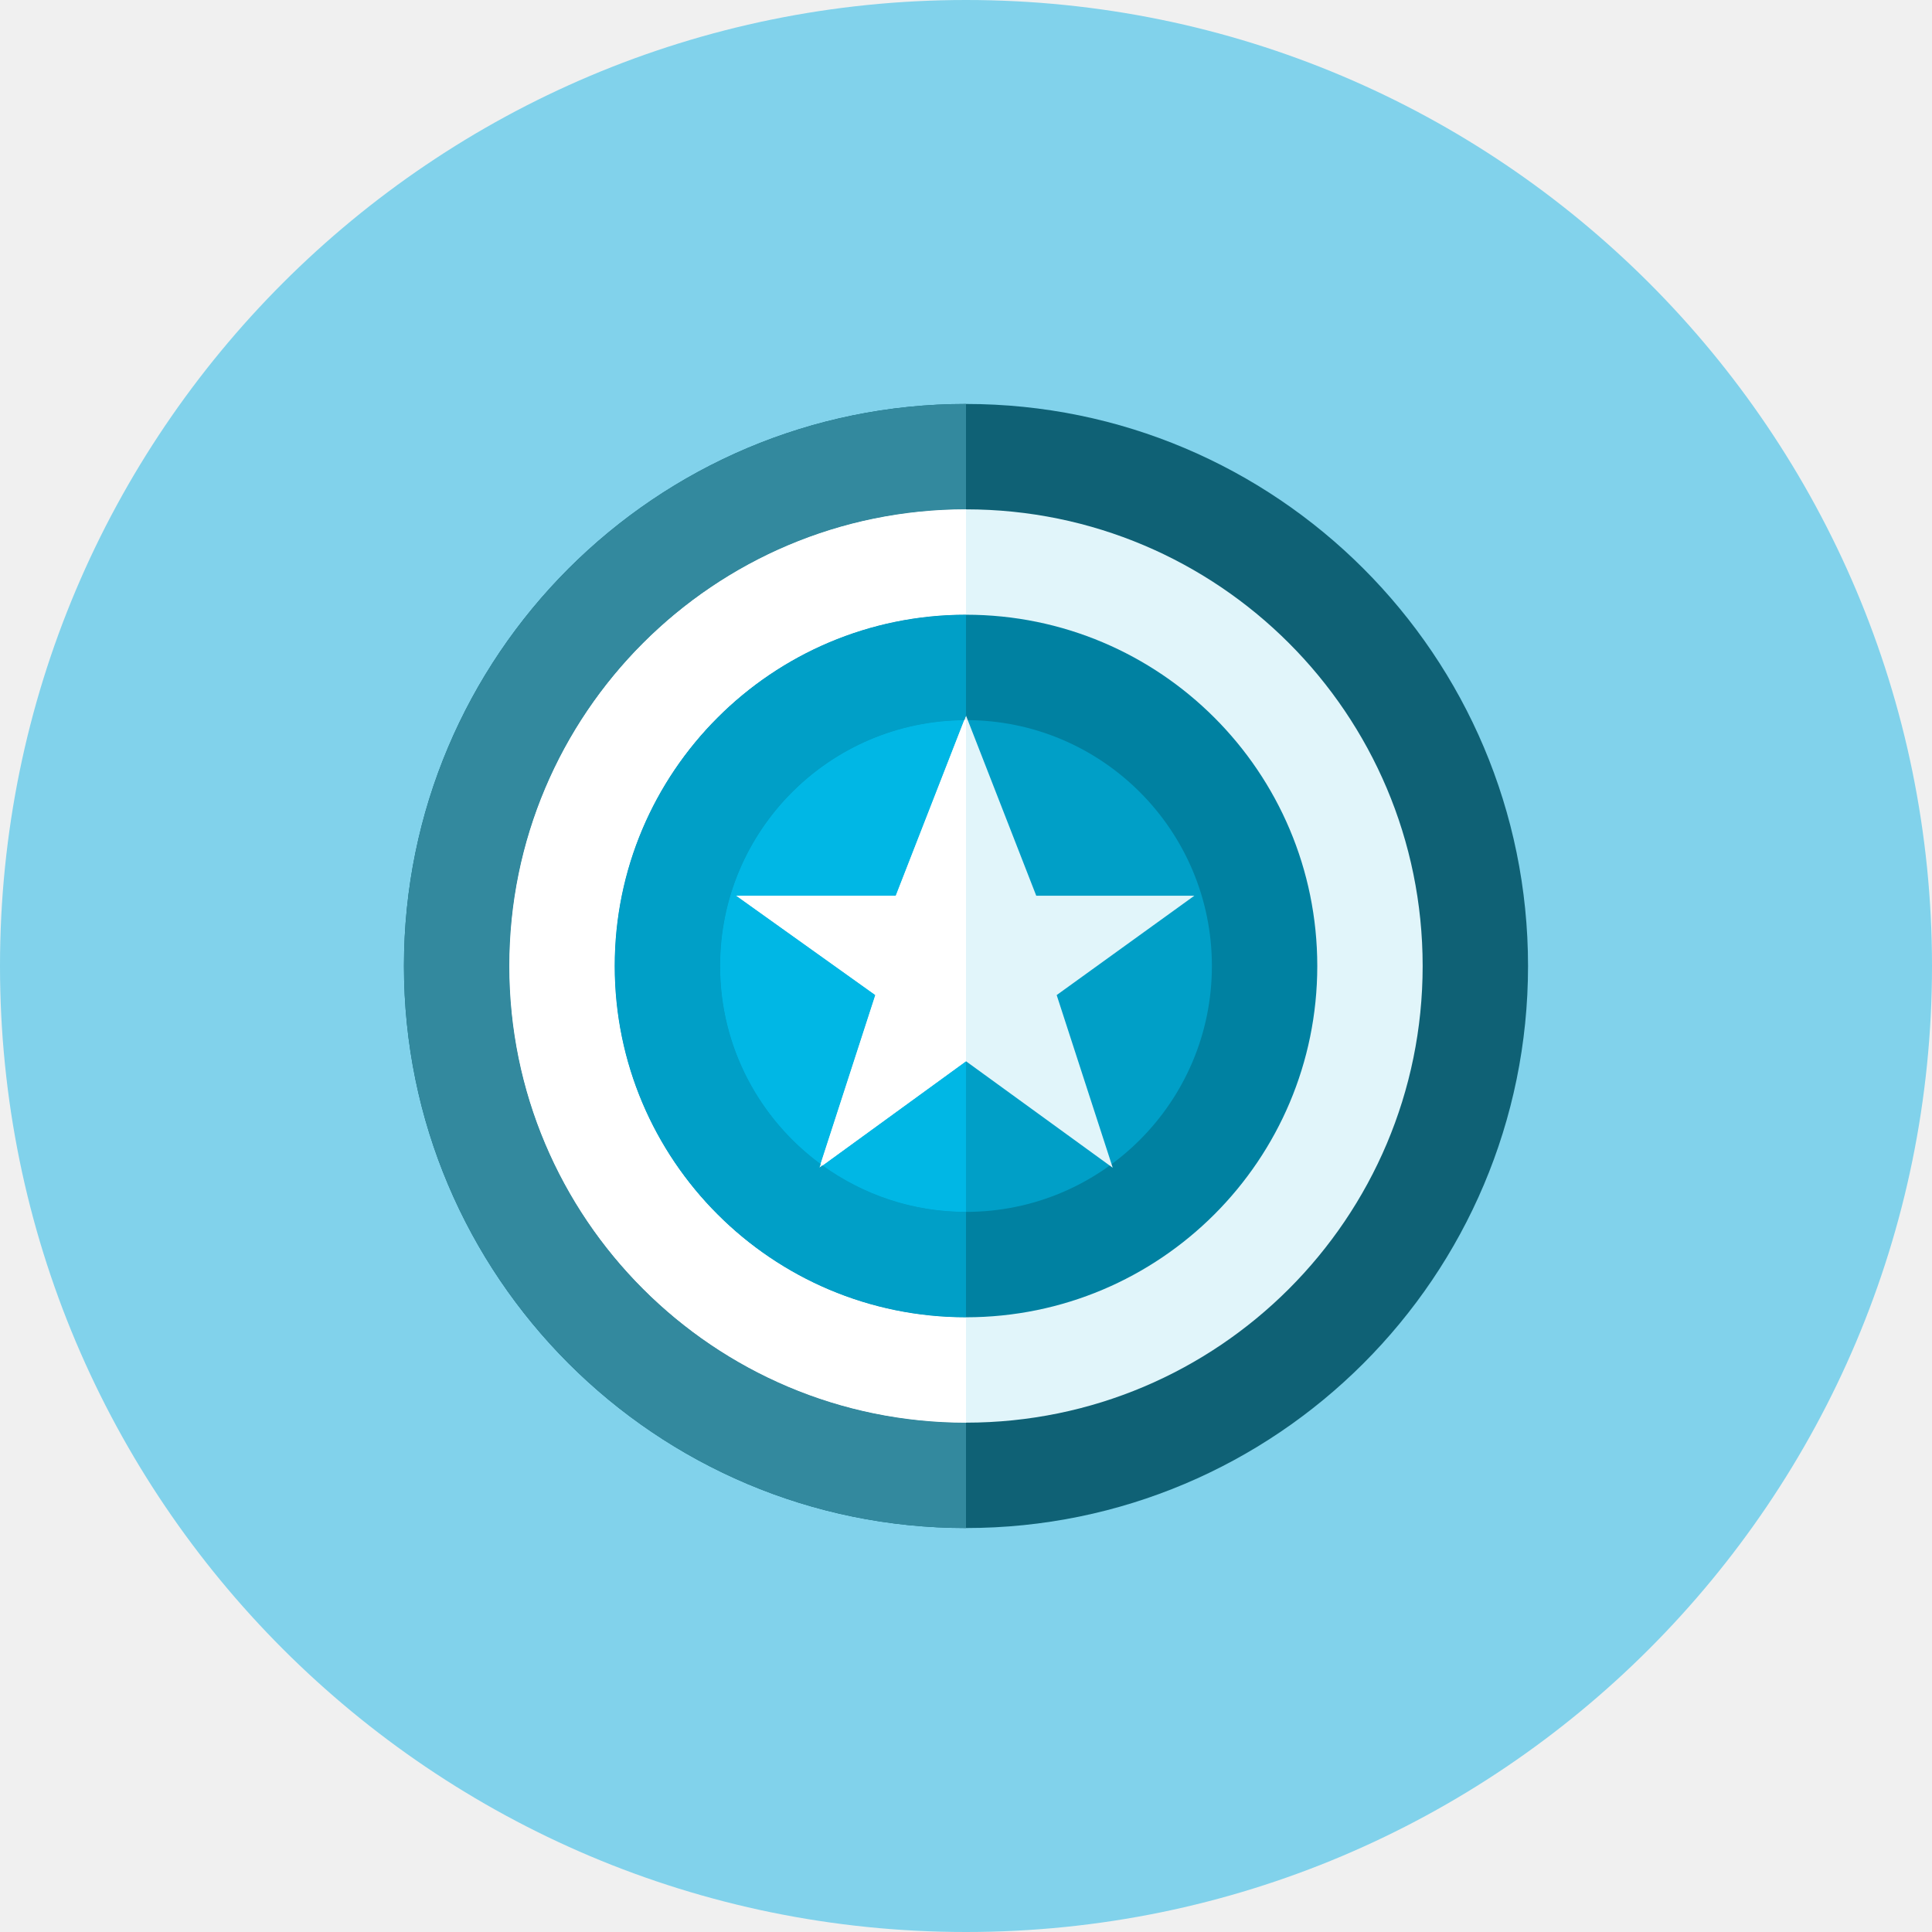
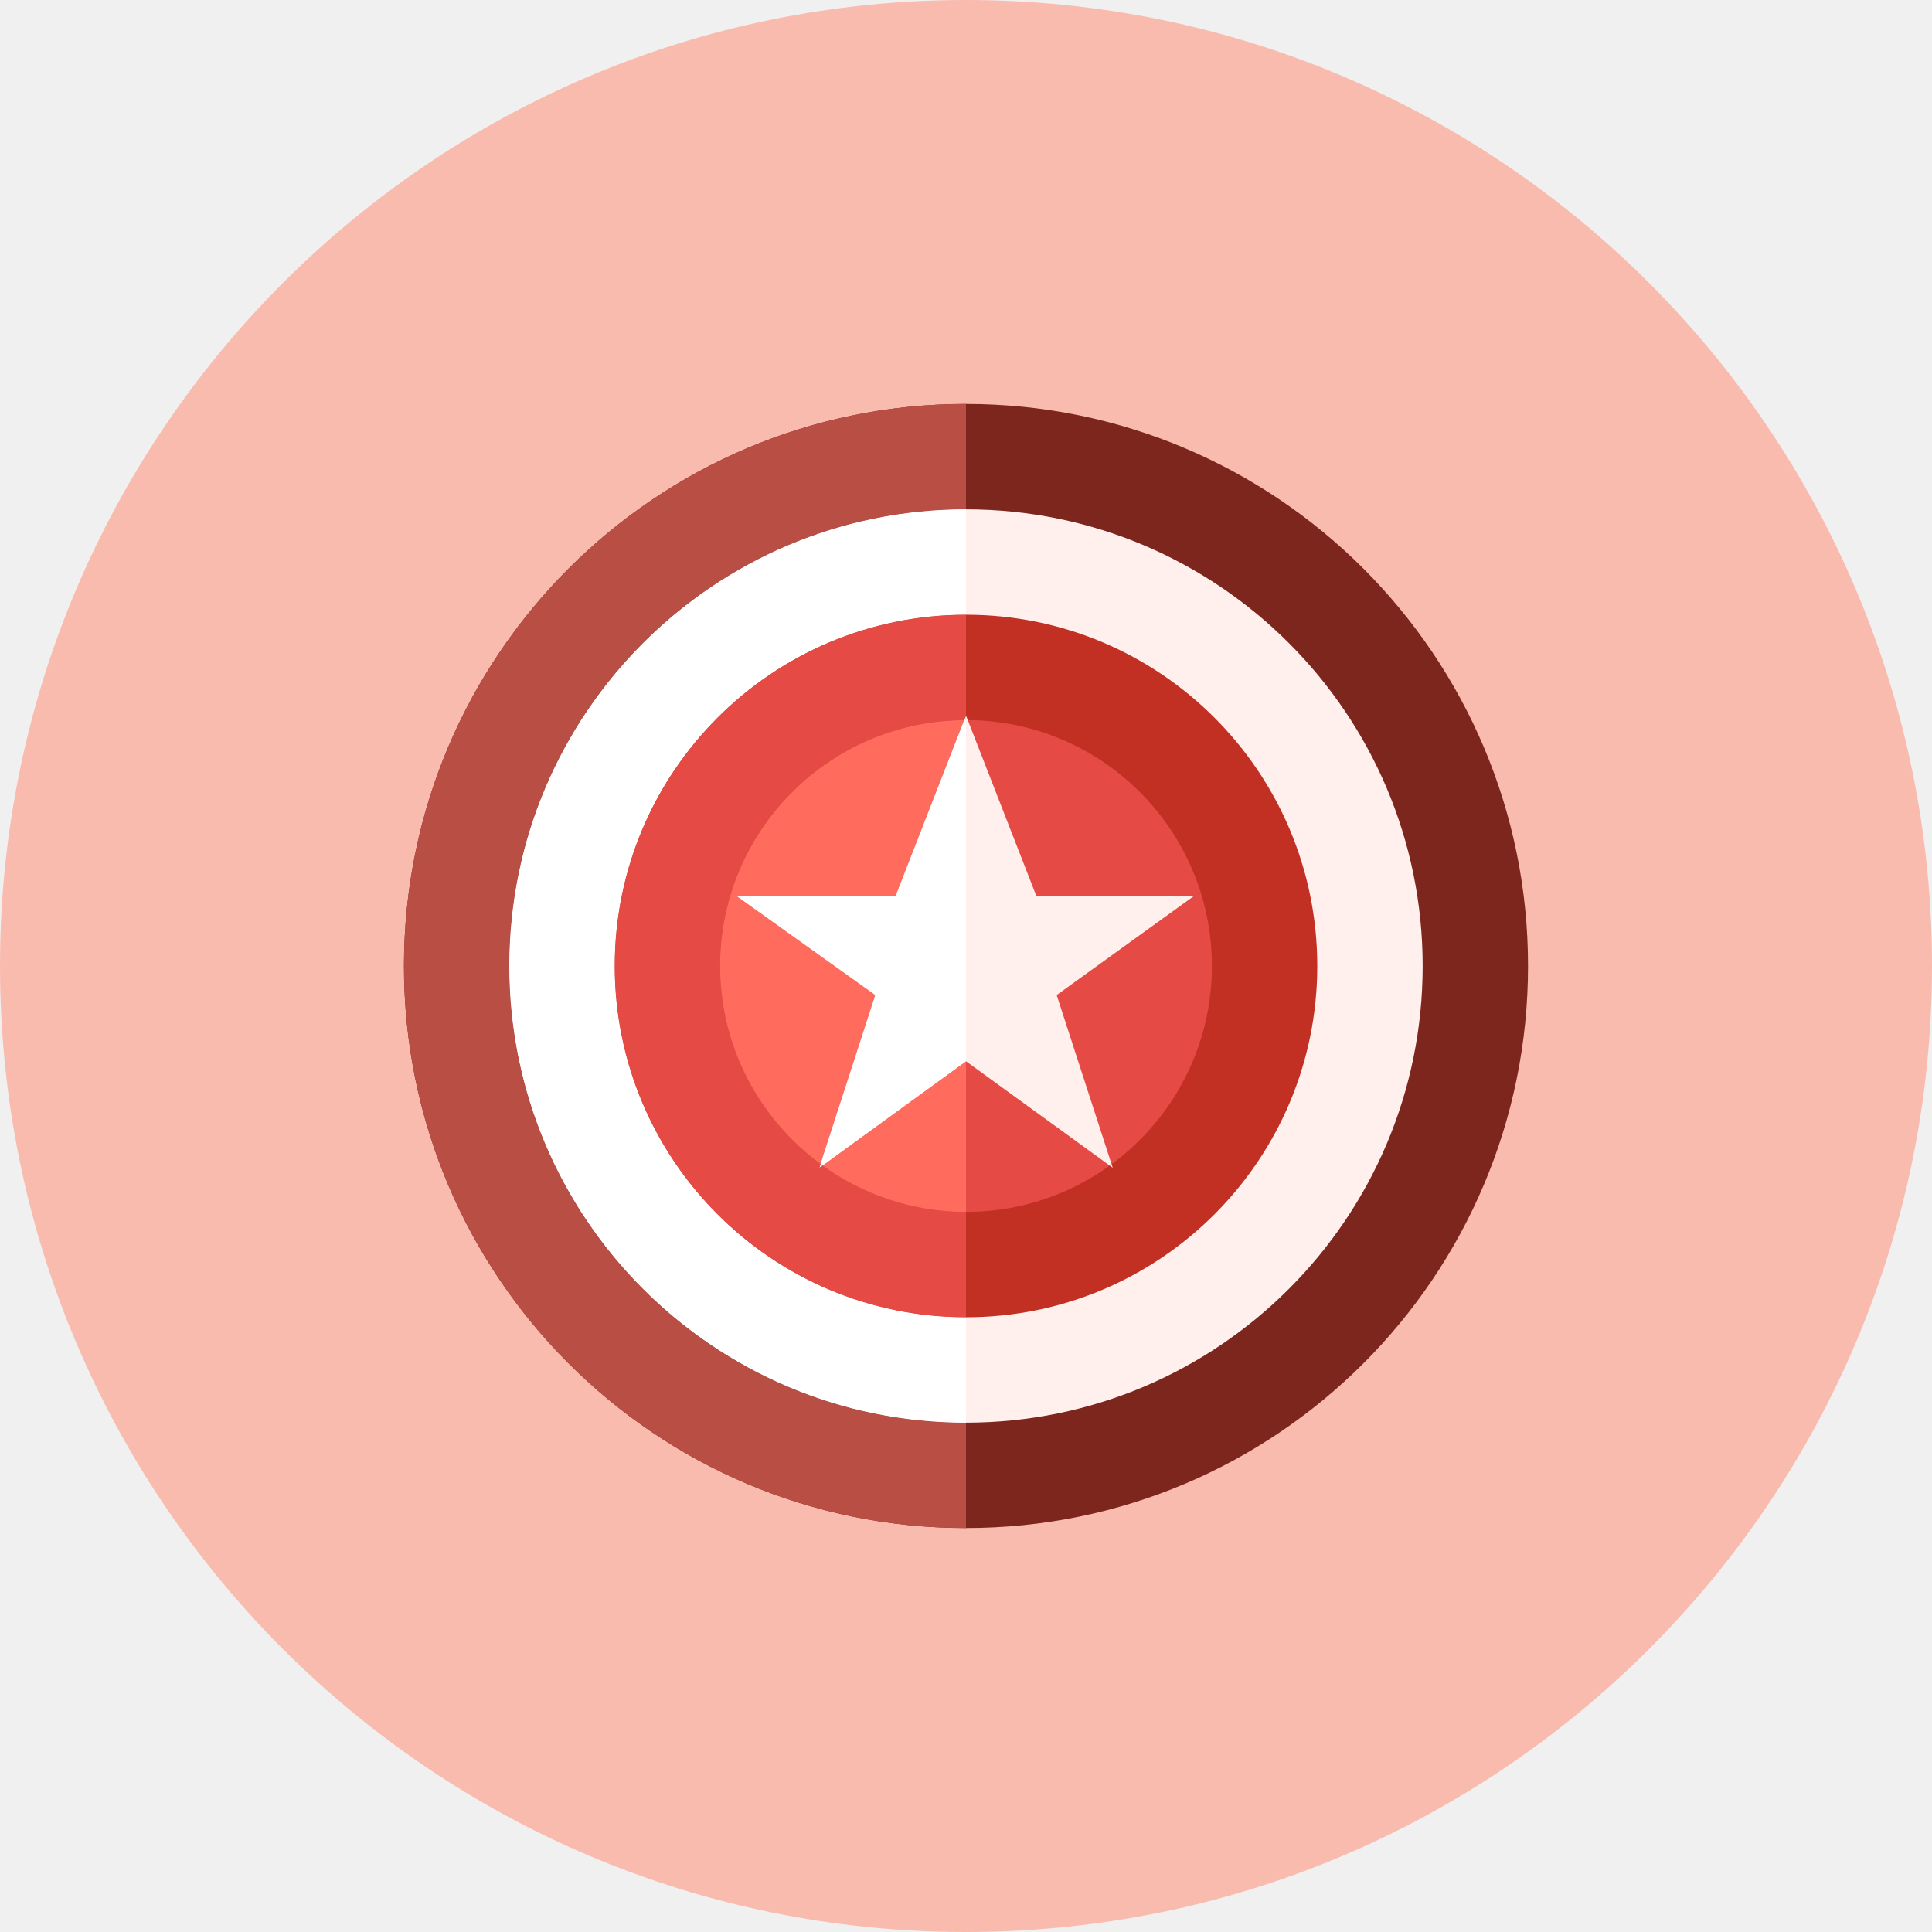
- <svg xmlns="http://www.w3.org/2000/svg" version="1.0" x="0px" y="0px" width="110px" height="110px" viewBox="0 0 110 110" style="enable-background:new 0 0 110 110;" xml:space="preserve">
+ <svg xmlns="http://www.w3.org/2000/svg" version="1.0" x="0px" y="0px" width="50px" height="50px" viewBox="0 0 110 110" style="enable-background:new 0 0 110 110;" xml:space="preserve">
  <g id="Artboard" style="display:none;">
    <rect x="-1206.5" y="-41.5" style="display:inline;fill:#808080;stroke:#000000;stroke-miterlimit:10;" width="1352" height="321" />
  </g>
-   <g id="R-Multicolor" style="display:none;">
-     <circle style="display:inline;fill:#25B7D3;" cx="55" cy="55" r="55" />
-     <g style="display:inline;">
-       <g>
-         <circle style="fill:#DF2C2C;" cx="55" cy="55" r="32" />
-       </g>
-       <g>
-         <circle style="fill:#E2E4E5;" cx="55" cy="55" r="26" />
-       </g>
-       <g>
-         <circle style="fill:#DF2C2C;" cx="55" cy="55" r="20" />
-       </g>
-       <g>
-         <circle style="fill:#0484AB;" cx="55" cy="55" r="14" />
-       </g>
-       <g>
-         <polygon style="fill:#E2E4E5;" points="55,40.742 59,51 68,51 60.163,56.655 63.354,66.487 55,60.423 46.646,66.495     49.837,56.653 41.92,51 51,51    " />
-       </g>
-       <g>
-         <path style="fill:#FA5655;" d="M29,55c0-14.359,11.641-26,26-26v-6c-17.673,0-32,14.327-32,32s14.327,32,32,32v-6     C40.641,81,29,69.359,29,55z" />
-       </g>
-       <g>
-         <path style="fill:#FFFFFF;" d="M29,55c0,14.359,11.641,26,26,26v-6c-11.046,0-20-8.954-20-20s8.954-20,20-20v-6     C40.641,29,29,40.641,29,55z" />
-       </g>
-       <g>
-         <path style="fill:#FA5655;" d="M46.836,66.357l-0.19,0.138l0.073-0.225C43.257,63.721,41,59.629,41,55     c0-7.697,6.213-13.939,13.897-13.995L55,40.742V35c-11.046,0-20,8.954-20,20s8.954,20,20,20v-6     C51.95,69,49.136,68.013,46.836,66.357z" />
-       </g>
-       <g>
-         <path style="fill:#059BBF;" d="M41.92,51H51l3.897-9.995C47.213,41.061,41,47.303,41,55c0,4.629,2.257,8.721,5.719,11.27     l3.118-9.617L41.92,51z" />
-       </g>
-       <g>
-         <path style="fill:#059BBF;" d="M46.836,66.357C49.136,68.013,51.95,69,55,69v-8.577L46.836,66.357z" />
-       </g>
-       <g>
-         <path style="fill:#FFFFFF;" d="M55,41c-0.035,0-0.068,0.005-0.103,0.005L51,51h-9.08l7.917,5.653l-3.118,9.617     c0.039,0.029,0.077,0.059,0.117,0.087L55,60.423V41z" />
-       </g>
-     </g>
-   </g>
-   <g id="Multicolor" style="display:none;">
-     <g style="display:inline;">
-       <g>
-         <circle style="fill:#DF2C2C;" cx="55" cy="55" r="32" />
-       </g>
-       <g>
-         <circle style="fill:#E2E4E5;" cx="55" cy="55" r="26" />
-       </g>
-       <g>
-         <circle style="fill:#DF2C2C;" cx="55" cy="55" r="20" />
-       </g>
-       <g>
-         <circle style="fill:#0484AB;" cx="55" cy="55" r="14" />
-       </g>
-       <g>
-         <polygon style="fill:#E2E4E5;" points="55,40.742 59,51 68,51 60.163,56.655 63.354,66.487 55,60.423 46.646,66.495     49.837,56.653 41.92,51 51,51    " />
-       </g>
-       <g>
-         <path style="fill:#FA5655;" d="M29,55c0-14.359,11.641-26,26-26v-6c-17.673,0-32,14.327-32,32s14.327,32,32,32v-6     C40.641,81,29,69.359,29,55z" />
-       </g>
-       <g>
-         <path style="fill:#FFFFFF;" d="M29,55c0,14.359,11.641,26,26,26v-6c-11.046,0-20-8.954-20-20s8.954-20,20-20v-6     C40.641,29,29,40.641,29,55z" />
-       </g>
-       <g>
-         <path style="fill:#FA5655;" d="M46.836,66.357l-0.19,0.138l0.073-0.225C43.257,63.721,41,59.629,41,55     c0-7.697,6.213-13.939,13.897-13.995L55,40.742V35c-11.046,0-20,8.954-20,20s8.954,20,20,20v-6     C51.95,69,49.136,68.013,46.836,66.357z" />
-       </g>
-       <g>
-         <path style="fill:#059BBF;" d="M41.92,51H51l3.897-9.995C47.213,41.061,41,47.303,41,55c0,4.629,2.257,8.721,5.719,11.27     l3.118-9.617L41.92,51z" />
-       </g>
-       <g>
-         <path style="fill:#059BBF;" d="M46.836,66.357C49.136,68.013,51.95,69,55,69v-8.577L46.836,66.357z" />
-       </g>
-       <g>
-         <path style="fill:#FFFFFF;" d="M55,41c-0.035,0-0.068,0.005-0.103,0.005L51,51h-9.08l7.917,5.653l-3.118,9.617     c0.039,0.029,0.077,0.059,0.117,0.087L55,60.423V41z" />
-       </g>
-     </g>
-   </g>
-   <g id="Blue" style="display:none;">
-     <g style="display:inline;">
-       <g>
-         <circle style="fill:#0F6175;" cx="55" cy="55.016" r="32" />
-       </g>
-       <g>
-         <circle style="fill:#E1F5FA;" cx="55" cy="55.016" r="26" />
-       </g>
-       <g>
-         <circle style="fill:#0081A1;" cx="55" cy="55.016" r="20" />
-       </g>
-       <g>
-         <circle style="fill:#009FC7;" cx="55" cy="55.016" r="14" />
-       </g>
-       <g>
-         <polygon style="fill:#E1F5FA;" points="55,40.758 59,51.016 68,51.016 60.163,56.671 63.353,66.503 55,60.438 46.645,66.511     49.837,56.669 41.92,51.016 51,51.016    " />
-       </g>
-       <g>
-         <path style="fill:#33899E;" d="M29,55.016c0-14.359,11.641-26,26-26v-6c-17.673,0-32,14.327-32,32s14.327,32,32,32v-6     C40.641,81.016,29,69.375,29,55.016z" />
-       </g>
-       <g>
-         <path style="fill:#FFFFFF;" d="M29,55.016c0,14.359,11.641,26,26,26v-6c-11.046,0-20-8.954-20-20s8.954-20,20-20v-6     C40.641,29.016,29,40.656,29,55.016z" />
-       </g>
-       <g>
-         <path style="fill:#009FC7;" d="M46.836,66.373l-0.19,0.138l0.073-0.225C43.257,63.737,41,59.645,41,55.016     c0-7.697,6.213-13.939,13.897-13.995L55,40.757v-5.741c-11.046,0-20,8.954-20,20s8.954,20,20,20v-6     C51.949,69.016,49.136,68.029,46.836,66.373z" />
-       </g>
-       <g>
-         <path style="fill:#00B7E5;" d="M41.92,51.016H51l3.897-9.995C47.213,41.076,41,47.318,41,55.016     c0,4.629,2.257,8.722,5.719,11.271l3.118-9.617L41.92,51.016z" />
-       </g>
-       <g>
-         <path style="fill:#00B7E5;" d="M46.836,66.373c2.3,1.656,5.113,2.643,8.164,2.643v-8.577L46.836,66.373z" />
-       </g>
-       <g>
-         <path style="fill:#FFFFFF;" d="M55,41.016c-0.035,0-0.068,0.005-0.103,0.005L51,51.016h-9.08l7.917,5.653l-3.118,9.617     c0.039,0.028,0.078,0.059,0.117,0.087L55,60.438V41.016z" />
-       </g>
-     </g>
-   </g>
-   <g id="R-Blue">
-     <circle style="fill:#81D2EB;" cx="55" cy="55" r="55" />
-     <g>
-       <g>
-         <circle style="fill:#0F6175;" cx="55" cy="55" r="32" />
-       </g>
-       <g>
-         <circle style="fill:#E1F5FA;" cx="55" cy="55" r="26" />
-       </g>
-       <g>
-         <circle style="fill:#0081A1;" cx="55" cy="55" r="20" />
-       </g>
-       <g>
-         <circle style="fill:#009FC7;" cx="55" cy="55" r="14" />
-       </g>
-       <g>
-         <polygon style="fill:#E1F5FA;" points="55,40.742 59,51 68,51 60.163,56.655 63.354,66.487 55,60.423 46.646,66.495     49.837,56.653 41.92,51 51,51    " />
-       </g>
-       <g>
-         <path style="fill:#33899E;" d="M29,55c0-14.359,11.641-26,26-26v-6c-17.673,0-32,14.327-32,32s14.327,32,32,32v-6     C40.641,81,29,69.359,29,55z" />
-       </g>
-       <g>
-         <path style="fill:#FFFFFF;" d="M29,55c0,14.359,11.641,26,26,26v-6c-11.046,0-20-8.954-20-20s8.954-20,20-20v-6     C40.641,29,29,40.641,29,55z" />
-       </g>
-       <g>
-         <path style="fill:#009FC7;" d="M46.836,66.357l-0.19,0.138l0.073-0.225C43.257,63.722,41,59.629,41,55     c0-7.697,6.213-13.939,13.897-13.995L55,40.741V35c-11.046,0-20,8.954-20,20s8.954,20,20,20v-6     C51.949,69,49.136,68.014,46.836,66.357z" />
-       </g>
-       <g>
-         <path style="fill:#00B7E5;" d="M41.92,51H51l3.897-9.995C47.213,41.061,41,47.303,41,55c0,4.629,2.257,8.722,5.719,11.271     l3.118-9.617L41.92,51z" />
-       </g>
-       <g>
-         <path style="fill:#00B7E5;" d="M46.836,66.357C49.136,68.014,51.949,69,55,69v-8.577L46.836,66.357z" />
-       </g>
-       <g>
-         <path style="fill:#FFFFFF;" d="M55,41c-0.035,0-0.068,0.005-0.103,0.005L51,51h-9.08l7.917,5.653l-3.118,9.617     c0.039,0.028,0.078,0.059,0.117,0.087L55,60.423V41z" />
-       </g>
-     </g>
-   </g>
-   <g id="Green" style="display:none;">
-     <g style="display:inline;">
-       <g>
-         <circle style="fill:#14635B;" cx="55" cy="55.016" r="32" />
-       </g>
-       <g>
-         <circle style="fill:#D7FCF9;" cx="55" cy="55.016" r="26" />
-       </g>
-       <g>
-         <circle style="fill:#009687;" cx="55" cy="55.016" r="20" />
-       </g>
-       <g>
-         <circle style="fill:#00B8A5;" cx="55" cy="55.016" r="14" />
-       </g>
-       <g>
-         <polygon style="fill:#D7FCF9;" points="55,40.758 59,51.016 68,51.016 60.163,56.671 63.354,66.503 55,60.438 46.646,66.511     49.837,56.669 41.92,51.016 51,51.016    " />
-       </g>
-       <g>
-         <path style="fill:#3E948B;" d="M29,55.016c0-14.359,11.641-26,26-26v-6c-17.673,0-32,14.327-32,32s14.327,32,32,32v-6     C40.641,81.016,29,69.375,29,55.016z" />
-       </g>
-       <g>
-         <path style="fill:#FFFFFF;" d="M29,55.016c0,14.359,11.641,26,26,26v-6c-11.046,0-20-8.954-20-20s8.954-20,20-20v-6     C40.641,29.016,29,40.656,29,55.016z" />
-       </g>
-       <g>
-         <path style="fill:#00B8A5;" d="M46.836,66.373l-0.19,0.138l0.073-0.225C43.257,63.737,41,59.645,41,55.016     c0-7.697,6.213-13.939,13.897-13.995L55,40.757v-5.741c-11.046,0-20,8.954-20,20s8.954,20,20,20v-6     C51.949,69.016,49.136,68.029,46.836,66.373z" />
-       </g>
-       <g>
-         <path style="fill:#00D6C1;" d="M41.92,51.016H51l3.897-9.995C47.213,41.076,41,47.318,41,55.016     c0,4.629,2.257,8.722,5.719,11.271l3.118-9.617L41.92,51.016z" />
-       </g>
-       <g>
-         <path style="fill:#00D6C1;" d="M46.836,66.373c2.3,1.656,5.113,2.643,8.164,2.643v-8.577L46.836,66.373z" />
-       </g>
-       <g>
-         <path style="fill:#FFFFFF;" d="M55,41.016c-0.035,0-0.068,0.005-0.103,0.005L51,51.016h-9.08l7.917,5.653l-3.118,9.617     c0.039,0.028,0.078,0.059,0.117,0.087L55,60.438V41.016z" />
-       </g>
-     </g>
-   </g>
-   <g id="R-Green" style="display:none;">
-     <circle style="display:inline;fill:#77E0C4;" cx="55" cy="55" r="55" />
-     <g style="display:inline;">
-       <g>
-         <circle style="fill:#14635B;" cx="55" cy="55" r="32" />
-       </g>
-       <g>
-         <circle style="fill:#D7FCF9;" cx="55" cy="55" r="26" />
-       </g>
-       <g>
-         <circle style="fill:#009687;" cx="55" cy="55" r="20" />
-       </g>
-       <g>
-         <circle style="fill:#00B8A5;" cx="55" cy="55" r="14" />
-       </g>
-       <g>
-         <polygon style="fill:#D7FCF9;" points="55,40.742 59,51 68,51 60.163,56.655 63.354,66.487 55,60.423 46.646,66.495     49.837,56.653 41.92,51 51,51    " />
-       </g>
-       <g>
-         <path style="fill:#3E948B;" d="M29,55c0-14.359,11.641-26,26-26v-6c-17.673,0-32,14.327-32,32s14.327,32,32,32v-6     C40.641,81,29,69.359,29,55z" />
-       </g>
-       <g>
-         <path style="fill:#FFFFFF;" d="M29,55c0,14.359,11.641,26,26,26v-6c-11.046,0-20-8.954-20-20s8.954-20,20-20v-6     C40.641,29,29,40.641,29,55z" />
-       </g>
-       <g>
-         <path style="fill:#00B8A5;" d="M46.836,66.357l-0.19,0.138l0.073-0.225C43.257,63.722,41,59.629,41,55     c0-7.697,6.213-13.939,13.897-13.995L55,40.741V35c-11.046,0-20,8.954-20,20s8.954,20,20,20v-6     C51.949,69,49.136,68.014,46.836,66.357z" />
-       </g>
-       <g>
-         <path style="fill:#00D6C1;" d="M41.92,51H51l3.897-9.995C47.213,41.061,41,47.303,41,55c0,4.629,2.257,8.722,5.719,11.271     l3.118-9.617L41.92,51z" />
-       </g>
-       <g>
-         <path style="fill:#00D6C1;" d="M46.836,66.357C49.136,68.014,51.949,69,55,69v-8.577L46.836,66.357z" />
-       </g>
-       <g>
-         <path style="fill:#FFFFFF;" d="M55,41c-0.035,0-0.068,0.005-0.103,0.005L51,51h-9.08l7.917,5.653l-3.118,9.617     c0.039,0.028,0.078,0.059,0.117,0.087L55,60.423V41z" />
-       </g>
-     </g>
-   </g>
-   <g id="Red" style="display:none;">
+   <g id="Red">
    <g style="display:inline;">
      <g>
        <circle style="fill:#7D261E;" cx="55" cy="55.016" r="32" />
      </g>
      <g>
        <circle style="fill:#FFEFED;" cx="55" cy="55.016" r="26" />
      </g>
      <g>
        <circle style="fill:#C23023;" cx="55" cy="55.016" r="20" />
      </g>
      <g>
        <circle style="fill:#E54B44;" cx="55" cy="55.016" r="14" />
      </g>
      <g>
-         <polygon style="fill:#FFEFED;" points="55,40.758 59,51.016 68,51.016 60.163,56.671 63.354,66.503 55,60.438 46.646,66.511     49.837,56.669 41.92,51.016 51,51.016    " />
+         <polygon style="fill:#FFEFED;" points="55,40.758 59,51.016 68,51.016 60.163,56.671 63.354,66.503 55,60.438 46.646,66.511         49.837,56.669 41.92,51.016 51,51.016       " />
      </g>
      <g>
-         <path style="fill:#B84E44;" d="M29,55.016c0-14.359,11.641-26,26-26v-6c-17.673,0-32,14.327-32,32s14.327,32,32,32v-6     C40.641,81.016,29,69.375,29,55.016z" />
+         <path style="fill:#B84E44;" d="M29,55.016c0-14.359,11.641-26,26-26v-6c-17.673,0-32,14.327-32,32s14.327,32,32,32v-6         C40.641,81.016,29,69.375,29,55.016z" />
      </g>
      <g>
-         <path style="fill:#FFFFFF;" d="M29,55.016c0,14.359,11.641,26,26,26v-6c-11.046,0-20-8.954-20-20s8.954-20,20-20v-6     C40.641,29.016,29,40.656,29,55.016z" />
+         <path style="fill:#FFFFFF;" d="M29,55.016c0,14.359,11.641,26,26,26v-6c-11.046,0-20-8.954-20-20s8.954-20,20-20v-6         C40.641,29.016,29,40.656,29,55.016z" />
      </g>
      <g>
-         <path style="fill:#E54B44;" d="M46.836,66.373l-0.19,0.138l0.073-0.225C43.257,63.737,41,59.644,41,55.016     c0-7.697,6.213-13.939,13.897-13.995L55,40.757v-5.741c-11.046,0-20,8.954-20,20s8.954,20,20,20v-6     C51.949,69.016,49.136,68.029,46.836,66.373z" />
+         <path style="fill:#E54B44;" d="M46.836,66.373l-0.19,0.138l0.073-0.225C43.257,63.737,41,59.644,41,55.016         c0-7.697,6.213-13.939,13.897-13.995L55,40.757v-5.741c-11.046,0-20,8.954-20,20s8.954,20,20,20v-6         C51.949,69.016,49.136,68.029,46.836,66.373z" />
      </g>
      <g>
-         <path style="fill:#FF6C5E;" d="M41.92,51.016H51l3.897-9.995C47.213,41.076,41,47.318,41,55.016c0,4.629,2.257,8.722,5.719,11.27     l3.118-9.617L41.92,51.016z" />
+         <path style="fill:#FF6C5E;" d="M41.92,51.016H51l3.897-9.995C47.213,41.076,41,47.318,41,55.016c0,4.629,2.257,8.722,5.719,11.27         l3.118-9.617L41.92,51.016z" />
      </g>
      <g>
        <path style="fill:#FF6C5E;" d="M46.836,66.373c2.3,1.656,5.113,2.643,8.164,2.643v-8.577L46.836,66.373z" />
      </g>
      <g>
-         <path style="fill:#FFFFFF;" d="M55,41.016c-0.035,0-0.068,0.005-0.103,0.005L51,51.016h-9.08l7.917,5.653l-3.118,9.617     c0.039,0.028,0.078,0.059,0.117,0.087L55,60.438V41.016z" />
+         <path style="fill:#FFFFFF;" d="M55,41.016c-0.035,0-0.068,0.005-0.103,0.005L51,51.016h-9.08l7.917,5.653l-3.118,9.617         c0.039,0.028,0.078,0.059,0.117,0.087L55,60.438V41.016z" />
      </g>
    </g>
  </g>
-   <g id="R-Red" style="display:none;">
+   <g id="R-Red">
    <circle style="display:inline;fill:#FABBAF;" cx="55" cy="55" r="55" />
    <g style="display:inline;">
      <g>
        <circle style="fill:#7D261E;" cx="55" cy="55" r="32" />
      </g>
      <g>
        <circle style="fill:#FFEFED;" cx="55" cy="55" r="26" />
      </g>
      <g>
        <circle style="fill:#C23023;" cx="55" cy="55" r="20" />
      </g>
      <g>
        <circle style="fill:#E54B44;" cx="55" cy="55" r="14" />
      </g>
      <g>
-         <polygon style="fill:#FFEFED;" points="55,40.742 59,51 68,51 60.163,56.655 63.354,66.487 55,60.423 46.646,66.495     49.837,56.653 41.92,51 51,51    " />
+         <polygon style="fill:#FFEFED;" points="55,40.742 59,51 68,51 60.163,56.655 63.354,66.487 55,60.423 46.646,66.495         49.837,56.653 41.92,51 51,51       " />
      </g>
      <g>
-         <path style="fill:#B84E44;" d="M29,55c0-14.359,11.641-26,26-26v-6c-17.673,0-32,14.327-32,32s14.327,32,32,32v-6     C40.641,81,29,69.359,29,55z" />
+         <path style="fill:#B84E44;" d="M29,55c0-14.359,11.641-26,26-26v-6c-17.673,0-32,14.327-32,32s14.327,32,32,32v-6         C40.641,81,29,69.359,29,55z" />
      </g>
      <g>
-         <path style="fill:#FFFFFF;" d="M29,55c0,14.359,11.641,26,26,26v-6c-11.046,0-20-8.954-20-20s8.954-20,20-20v-6     C40.641,29,29,40.641,29,55z" />
+         <path style="fill:#FFFFFF;" d="M29,55c0,14.359,11.641,26,26,26v-6c-11.046,0-20-8.954-20-20s8.954-20,20-20v-6         C40.641,29,29,40.641,29,55z" />
      </g>
      <g>
-         <path style="fill:#E54B44;" d="M46.836,66.357l-0.19,0.138l0.073-0.225C43.257,63.722,41,59.629,41,55     c0-7.697,6.213-13.939,13.897-13.995L55,40.741V35c-11.046,0-20,8.954-20,20s8.954,20,20,20v-6     C51.949,69,49.136,68.014,46.836,66.357z" />
+         <path style="fill:#E54B44;" d="M46.836,66.357l-0.19,0.138l0.073-0.225C43.257,63.722,41,59.629,41,55         c0-7.697,6.213-13.939,13.897-13.995L55,40.741V35c-11.046,0-20,8.954-20,20s8.954,20,20,20v-6         C51.949,69,49.136,68.014,46.836,66.357z" />
      </g>
      <g>
-         <path style="fill:#FF6C5E;" d="M41.92,51H51l3.897-9.995C47.213,41.061,41,47.303,41,55c0,4.629,2.257,8.722,5.719,11.271     l3.118-9.617L41.92,51z" />
+         <path style="fill:#FF6C5E;" d="M41.92,51H51l3.897-9.995C47.213,41.061,41,47.303,41,55c0,4.629,2.257,8.722,5.719,11.271         l3.118-9.617L41.92,51z" />
      </g>
      <g>
        <path style="fill:#FF6C5E;" d="M46.836,66.357C49.136,68.014,51.949,69,55,69v-8.577L46.836,66.357z" />
      </g>
      <g>
-         <path style="fill:#FFFFFF;" d="M55,41c-0.035,0-0.068,0.005-0.103,0.005L51,51h-9.08l7.917,5.653l-3.118,9.617     c0.039,0.028,0.078,0.059,0.117,0.087L55,60.423V41z" />
-       </g>
-     </g>
-   </g>
-   <g id="Yellow" style="display:none;">
-     <g style="display:inline;">
-       <g>
-         <circle style="fill:#66510D;" cx="55" cy="55" r="32" />
-       </g>
-       <g>
-         <circle style="fill:#FFF5D9;" cx="55" cy="55" r="26" />
-       </g>
-       <g>
-         <circle style="fill:#E07000;" cx="55" cy="55" r="20" />
-       </g>
-       <g>
-         <circle style="fill:#FA9200;" cx="55" cy="55" r="14" />
-       </g>
-       <g>
-         <polygon style="fill:#FFF5D9;" points="55,40.742 59,51 68,51 60.163,56.655 63.354,66.487 55,60.423 46.646,66.495     49.837,56.653 41.92,51 51,51    " />
-       </g>
-       <g>
-         <path style="fill:#947615;" d="M29,55c0-14.359,11.641-26,26-26v-6c-17.673,0-32,14.327-32,32s14.327,32,32,32v-6     C40.641,81,29,69.359,29,55z" />
-       </g>
-       <g>
-         <path style="fill:#FFFFFF;" d="M29,55c0,14.359,11.641,26,26,26v-6c-11.046,0-20-8.954-20-20s8.954-20,20-20v-6     C40.641,29,29,40.641,29,55z" />
-       </g>
-       <g>
-         <path style="fill:#FA9200;" d="M46.836,66.357l-0.19,0.138l0.073-0.225C43.257,63.722,41,59.629,41,55     c0-7.697,6.213-13.939,13.897-13.995L55,40.741V35c-11.046,0-20,8.954-20,20s8.954,20,20,20v-6     C51.949,69,49.136,68.014,46.836,66.357z" />
-       </g>
-       <g>
-         <path style="fill:#FFAA00;" d="M41.92,51H51l3.897-9.995C47.213,41.061,41,47.303,41,55c0,4.629,2.257,8.722,5.719,11.271     l3.118-9.617L41.92,51z" />
-       </g>
-       <g>
-         <path style="fill:#FFAA00;" d="M46.836,66.357C49.136,68.014,51.949,69,55,69v-8.577L46.836,66.357z" />
-       </g>
-       <g>
-         <path style="fill:#FFFFFF;" d="M55,41c-0.035,0-0.068,0.005-0.103,0.005L51,51h-9.08l7.917,5.653l-3.118,9.617     c0.039,0.028,0.078,0.059,0.117,0.087L55,60.423V41z" />
-       </g>
-     </g>
-   </g>
-   <g id="R-Yellow" style="display:none;">
-     <circle style="display:inline;fill:#FFD75E;" cx="55" cy="55" r="55" />
-     <g style="display:inline;">
-       <g>
-         <circle style="fill:#66510D;" cx="55" cy="55" r="32" />
-       </g>
-       <g>
-         <circle style="fill:#FFF5D9;" cx="55" cy="55" r="26" />
-       </g>
-       <g>
-         <circle style="fill:#E07000;" cx="55" cy="55" r="20" />
-       </g>
-       <g>
-         <circle style="fill:#FA9200;" cx="55" cy="55" r="14" />
-       </g>
-       <g>
-         <polygon style="fill:#FFF5D9;" points="55,40.742 59,51 68,51 60.163,56.655 63.354,66.487 55,60.423 46.646,66.495     49.837,56.653 41.92,51 51,51    " />
-       </g>
-       <g>
-         <path style="fill:#947615;" d="M29,55c0-14.359,11.641-26,26-26v-6c-17.673,0-32,14.327-32,32s14.327,32,32,32v-6     C40.641,81,29,69.359,29,55z" />
-       </g>
-       <g>
-         <path style="fill:#FFFFFF;" d="M29,55c0,14.359,11.641,26,26,26v-6c-11.046,0-20-8.954-20-20s8.954-20,20-20v-6     C40.641,29,29,40.641,29,55z" />
-       </g>
-       <g>
-         <path style="fill:#FA9200;" d="M46.836,66.357l-0.19,0.138l0.073-0.225C43.257,63.722,41,59.629,41,55     c0-7.697,6.213-13.939,13.897-13.995L55,40.741V35c-11.046,0-20,8.954-20,20s8.954,20,20,20v-6     C51.949,69,49.136,68.014,46.836,66.357z" />
-       </g>
-       <g>
-         <path style="fill:#FFAA00;" d="M41.92,51H51l3.897-9.995C47.213,41.061,41,47.303,41,55c0,4.629,2.257,8.722,5.719,11.271     l3.118-9.617L41.92,51z" />
-       </g>
-       <g>
-         <path style="fill:#FFAA00;" d="M46.836,66.357C49.136,68.014,51.949,69,55,69v-8.577L46.836,66.357z" />
-       </g>
-       <g>
-         <path style="fill:#FFFFFF;" d="M55,41c-0.035,0-0.068,0.005-0.103,0.005L51,51h-9.08l7.917,5.653l-3.118,9.617     c0.039,0.028,0.078,0.059,0.117,0.087L55,60.423V41z" />
+         <path style="fill:#FFFFFF;" d="M55,41c-0.035,0-0.068,0.005-0.103,0.005L51,51h-9.08l7.917,5.653l-3.118,9.617         c0.039,0.028,0.078,0.059,0.117,0.087L55,60.423V41z" />
      </g>
    </g>
  </g>
</svg>
